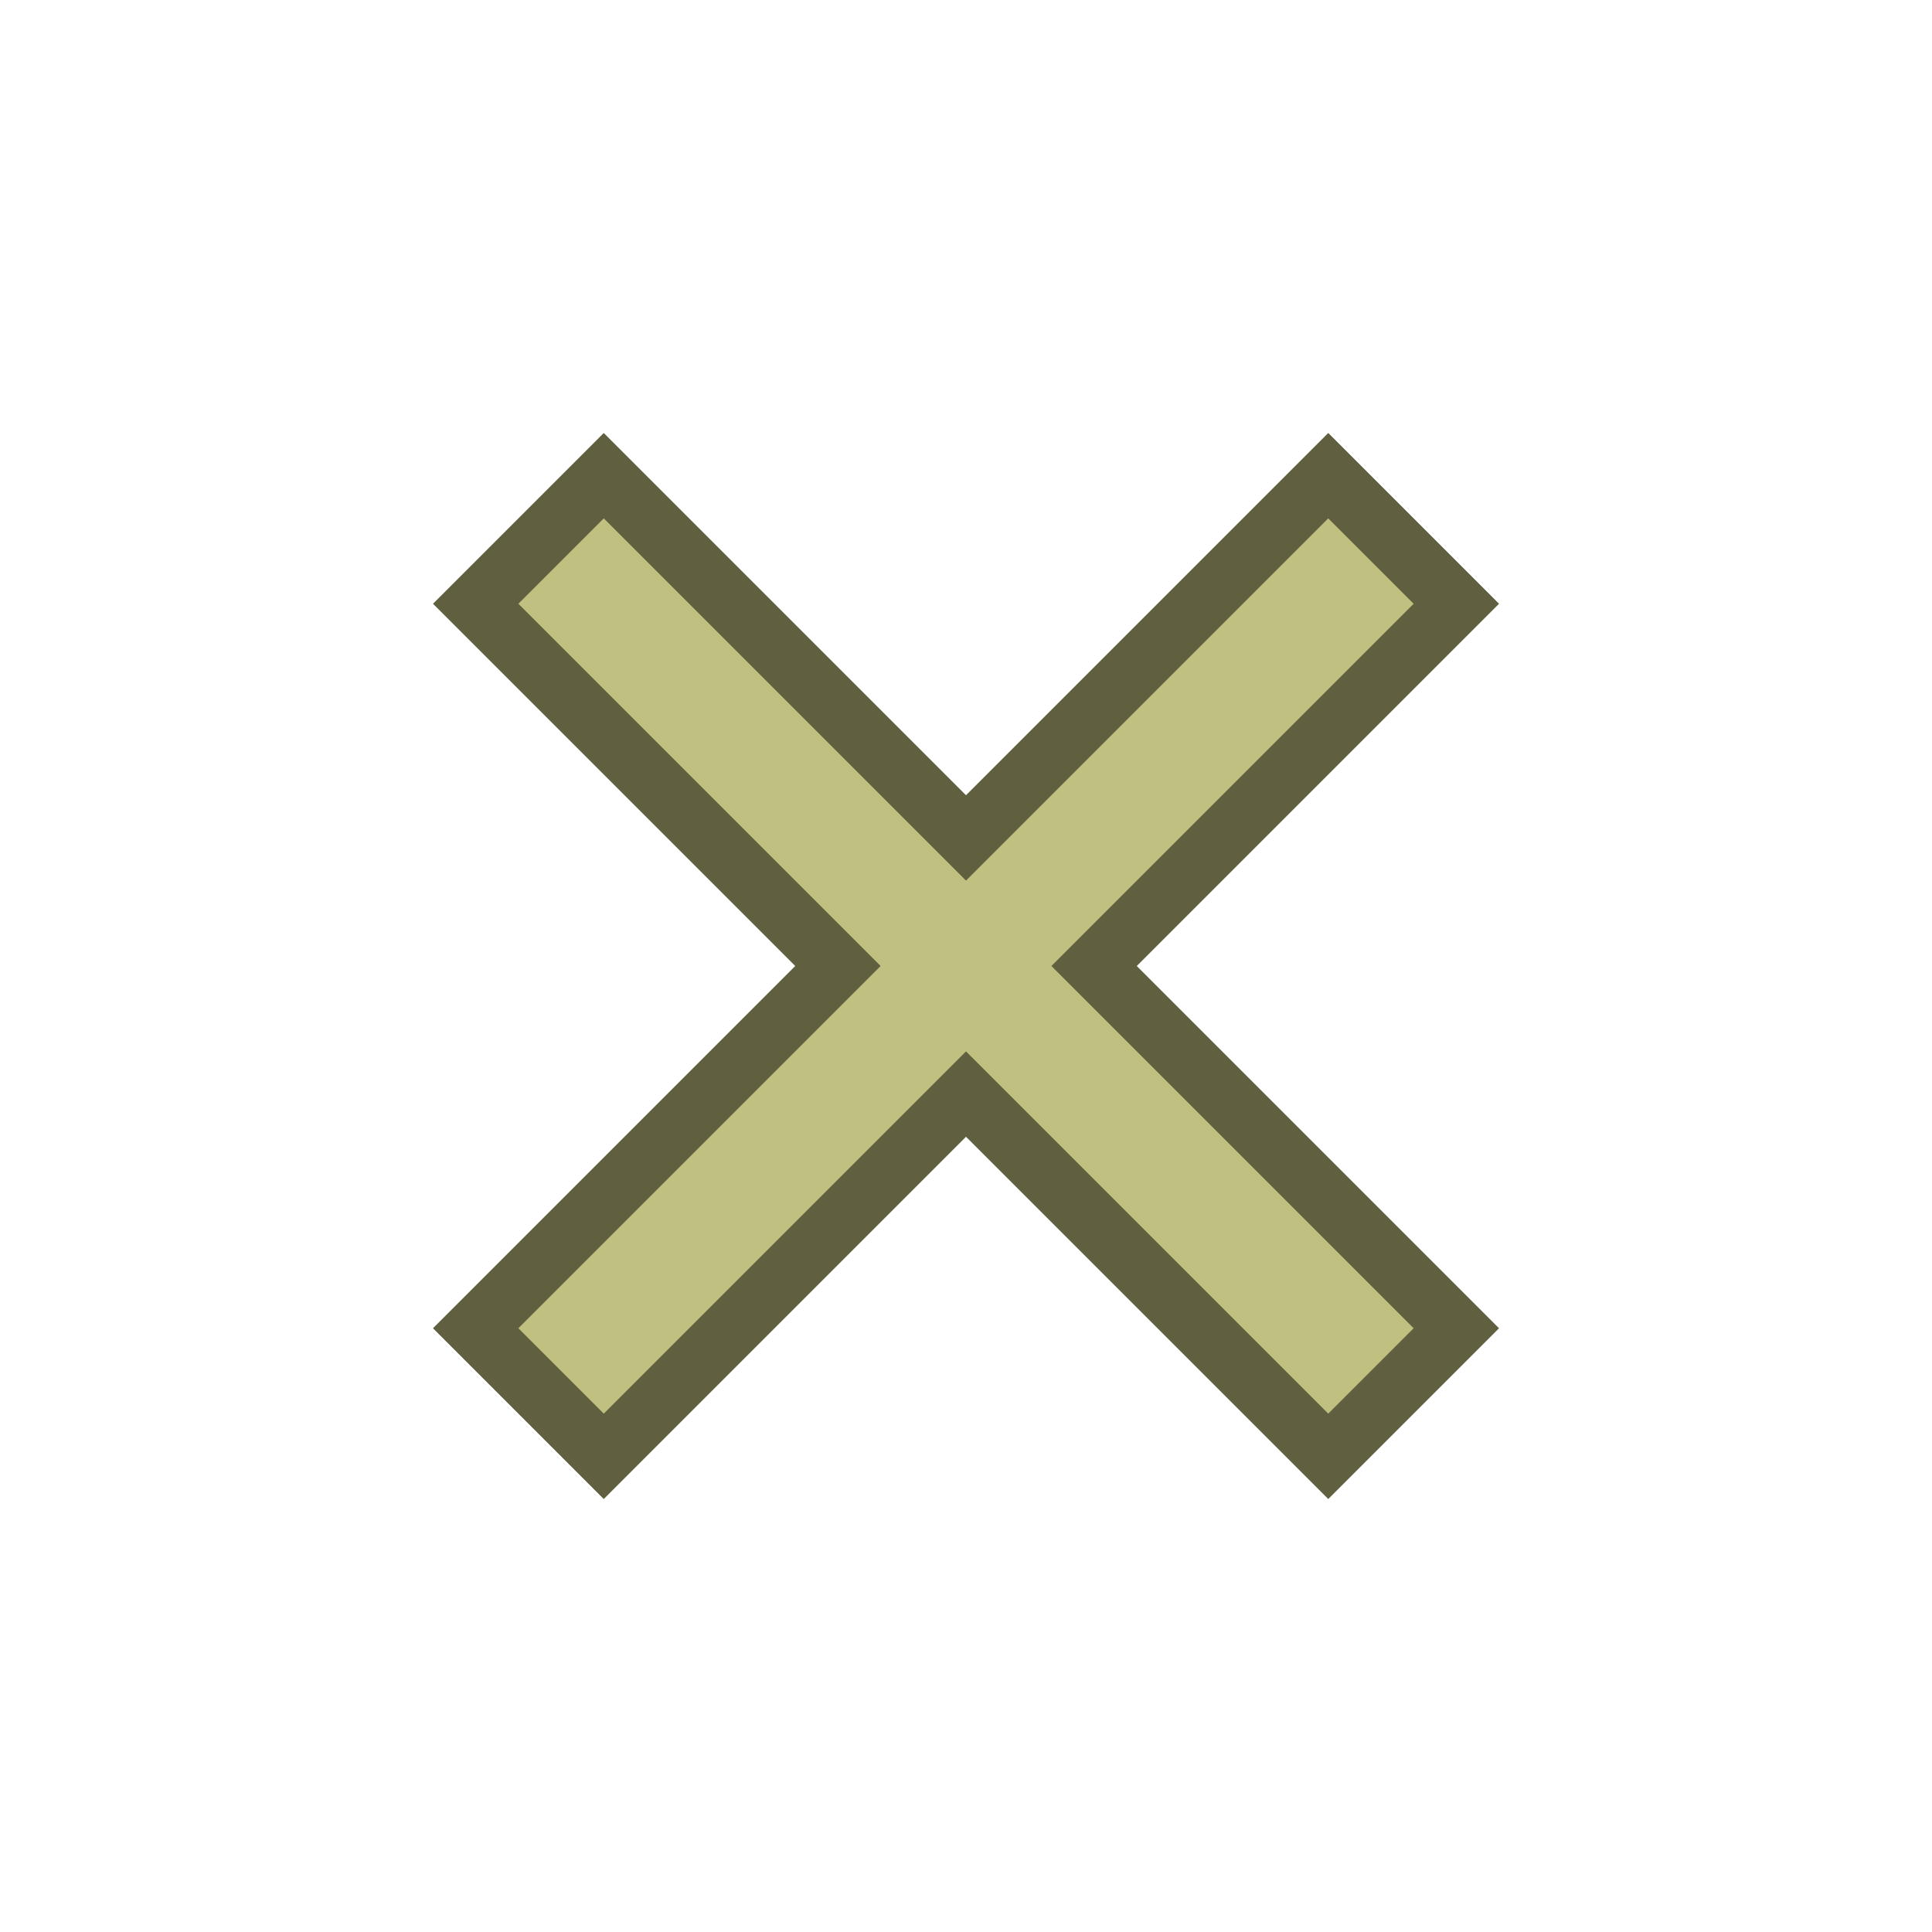
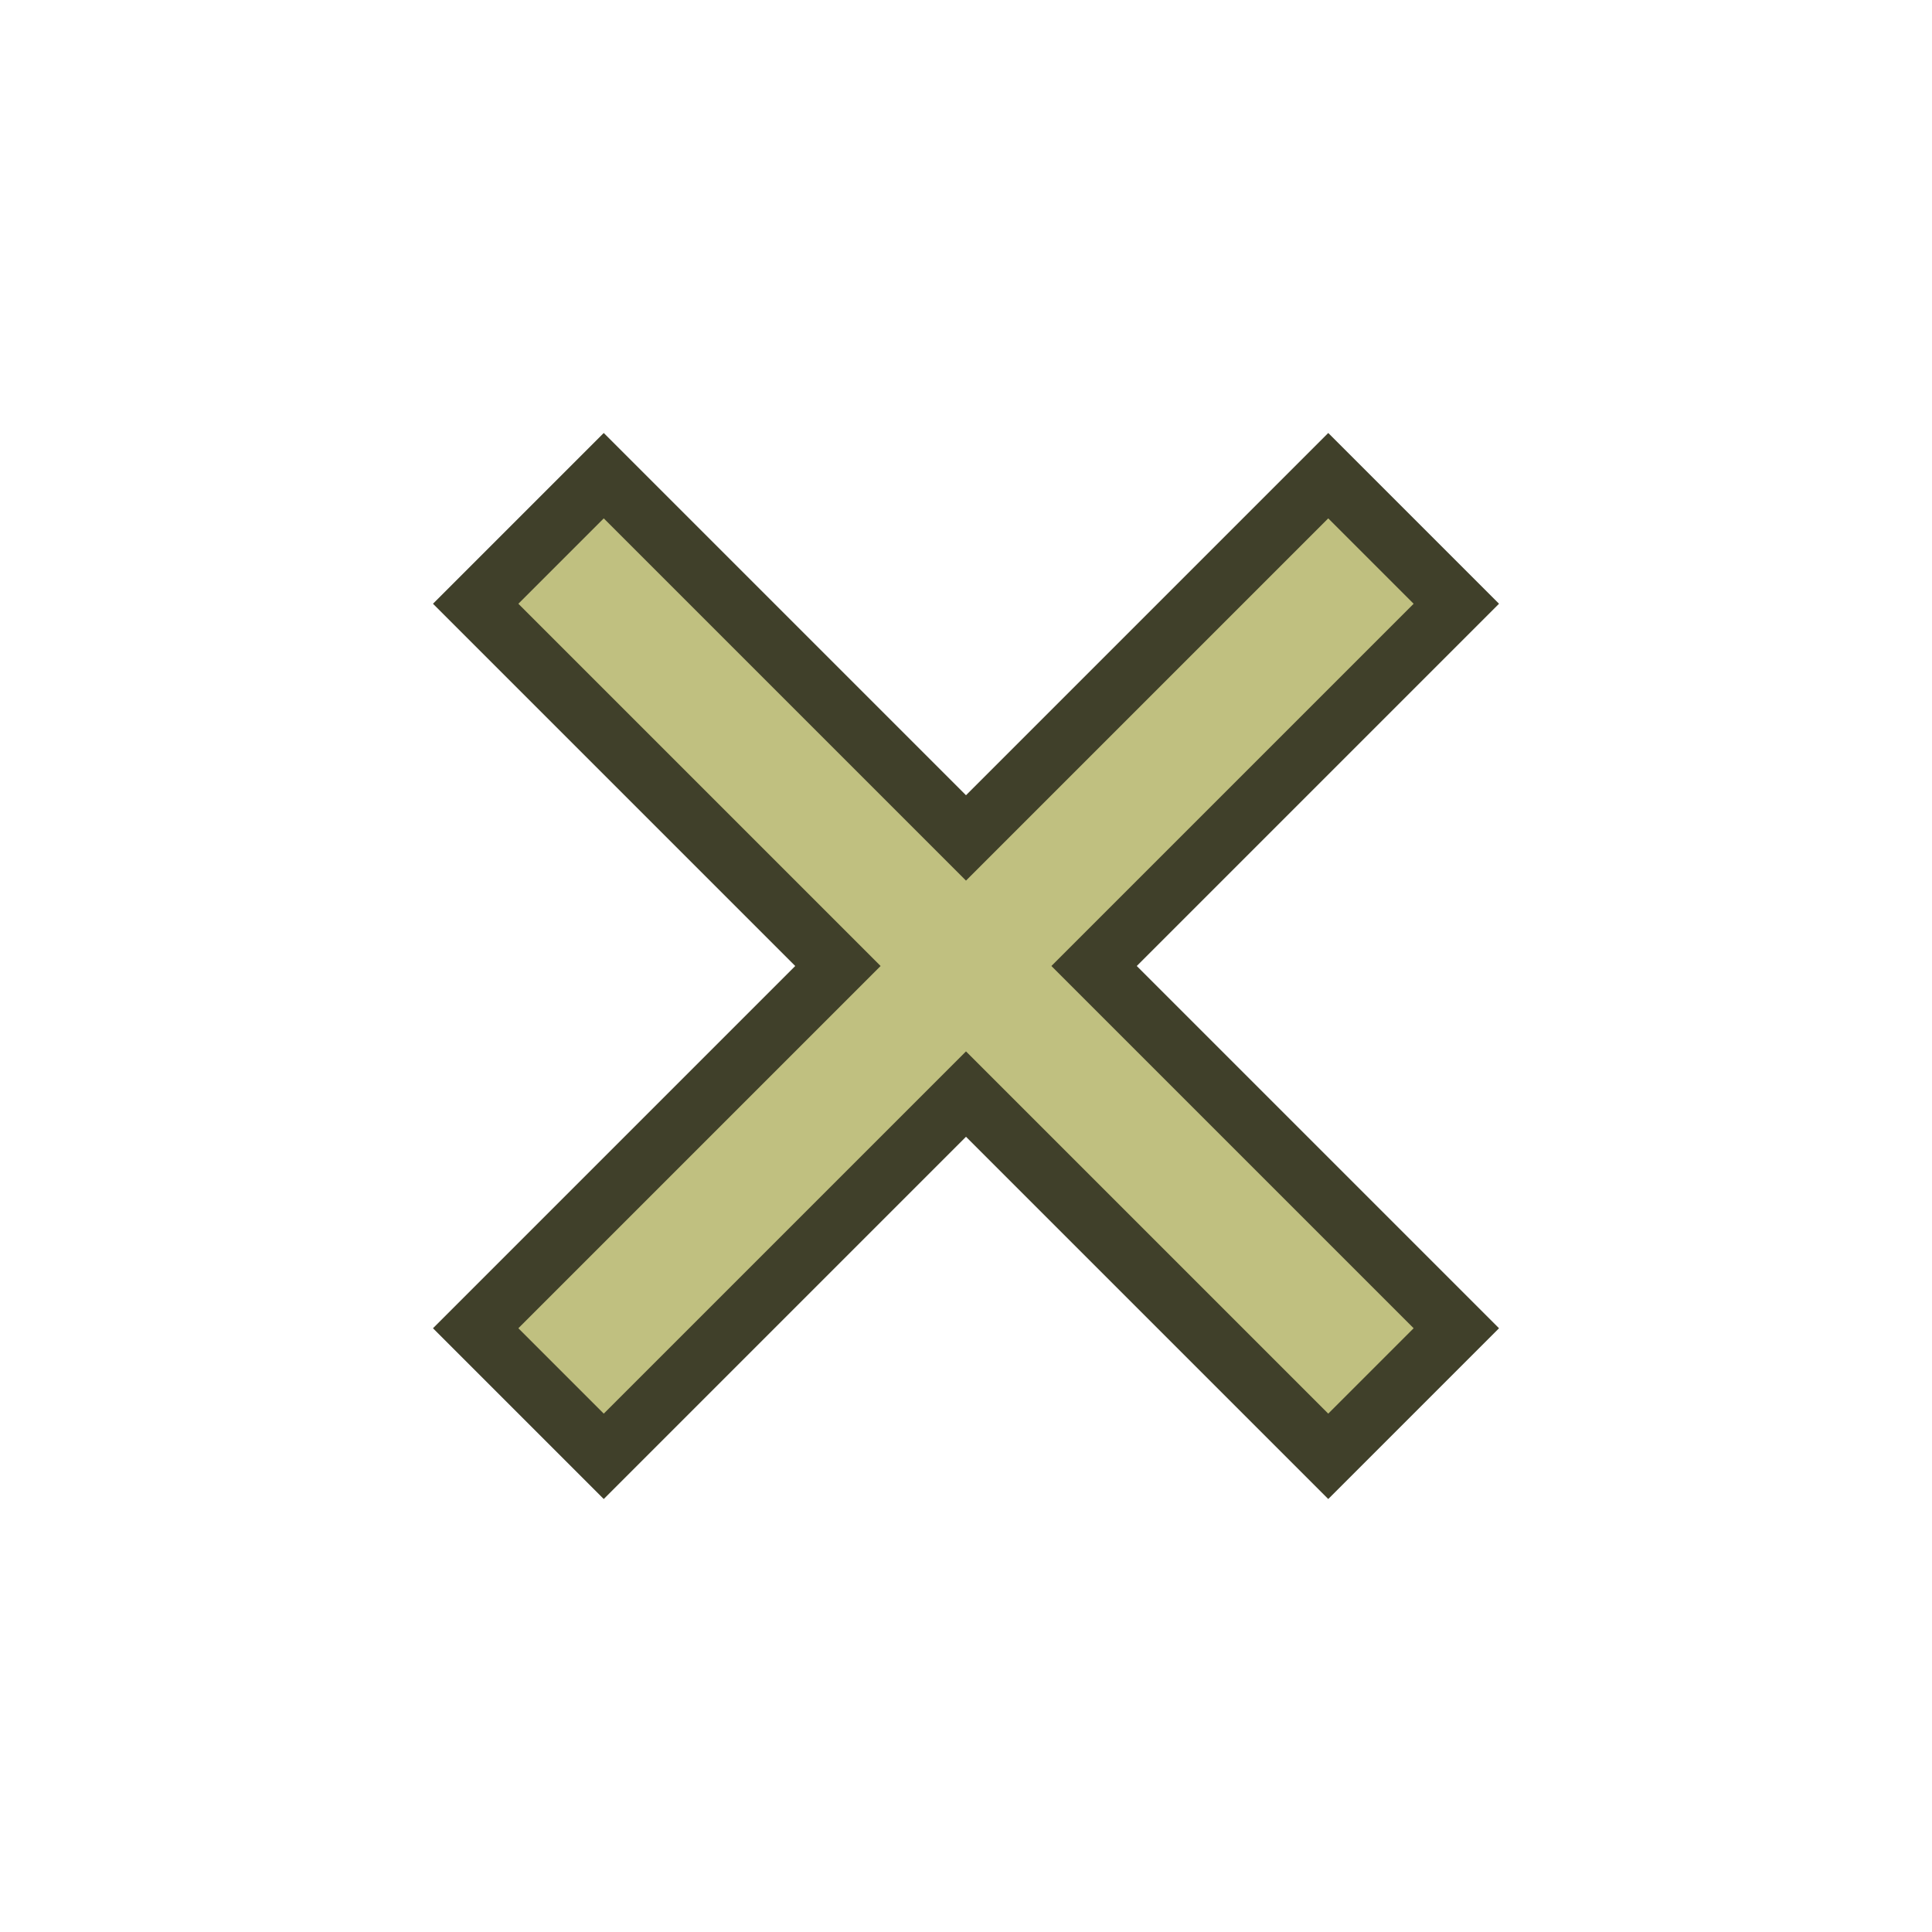
<svg xmlns="http://www.w3.org/2000/svg" height="16" width="16" viewBox="0 0 16 16">
-   <path style="fill:none;stroke:#606040;stroke-width:2px;stroke-linecap:square" d="m 5,5 6,6 m -6,0 6,-6" />
+   <path style="fill:none;stroke:#40402a;stroke-width:2px;stroke-linecap:square" d="m 5,5 6,6 m -6,0 6,-6" />
  <path style="fill:none;stroke:#c0c080;stroke-width:1px;stroke-linecap:square" d="m 5,5 6,6 m -6,0 6,-6" />
</svg>
